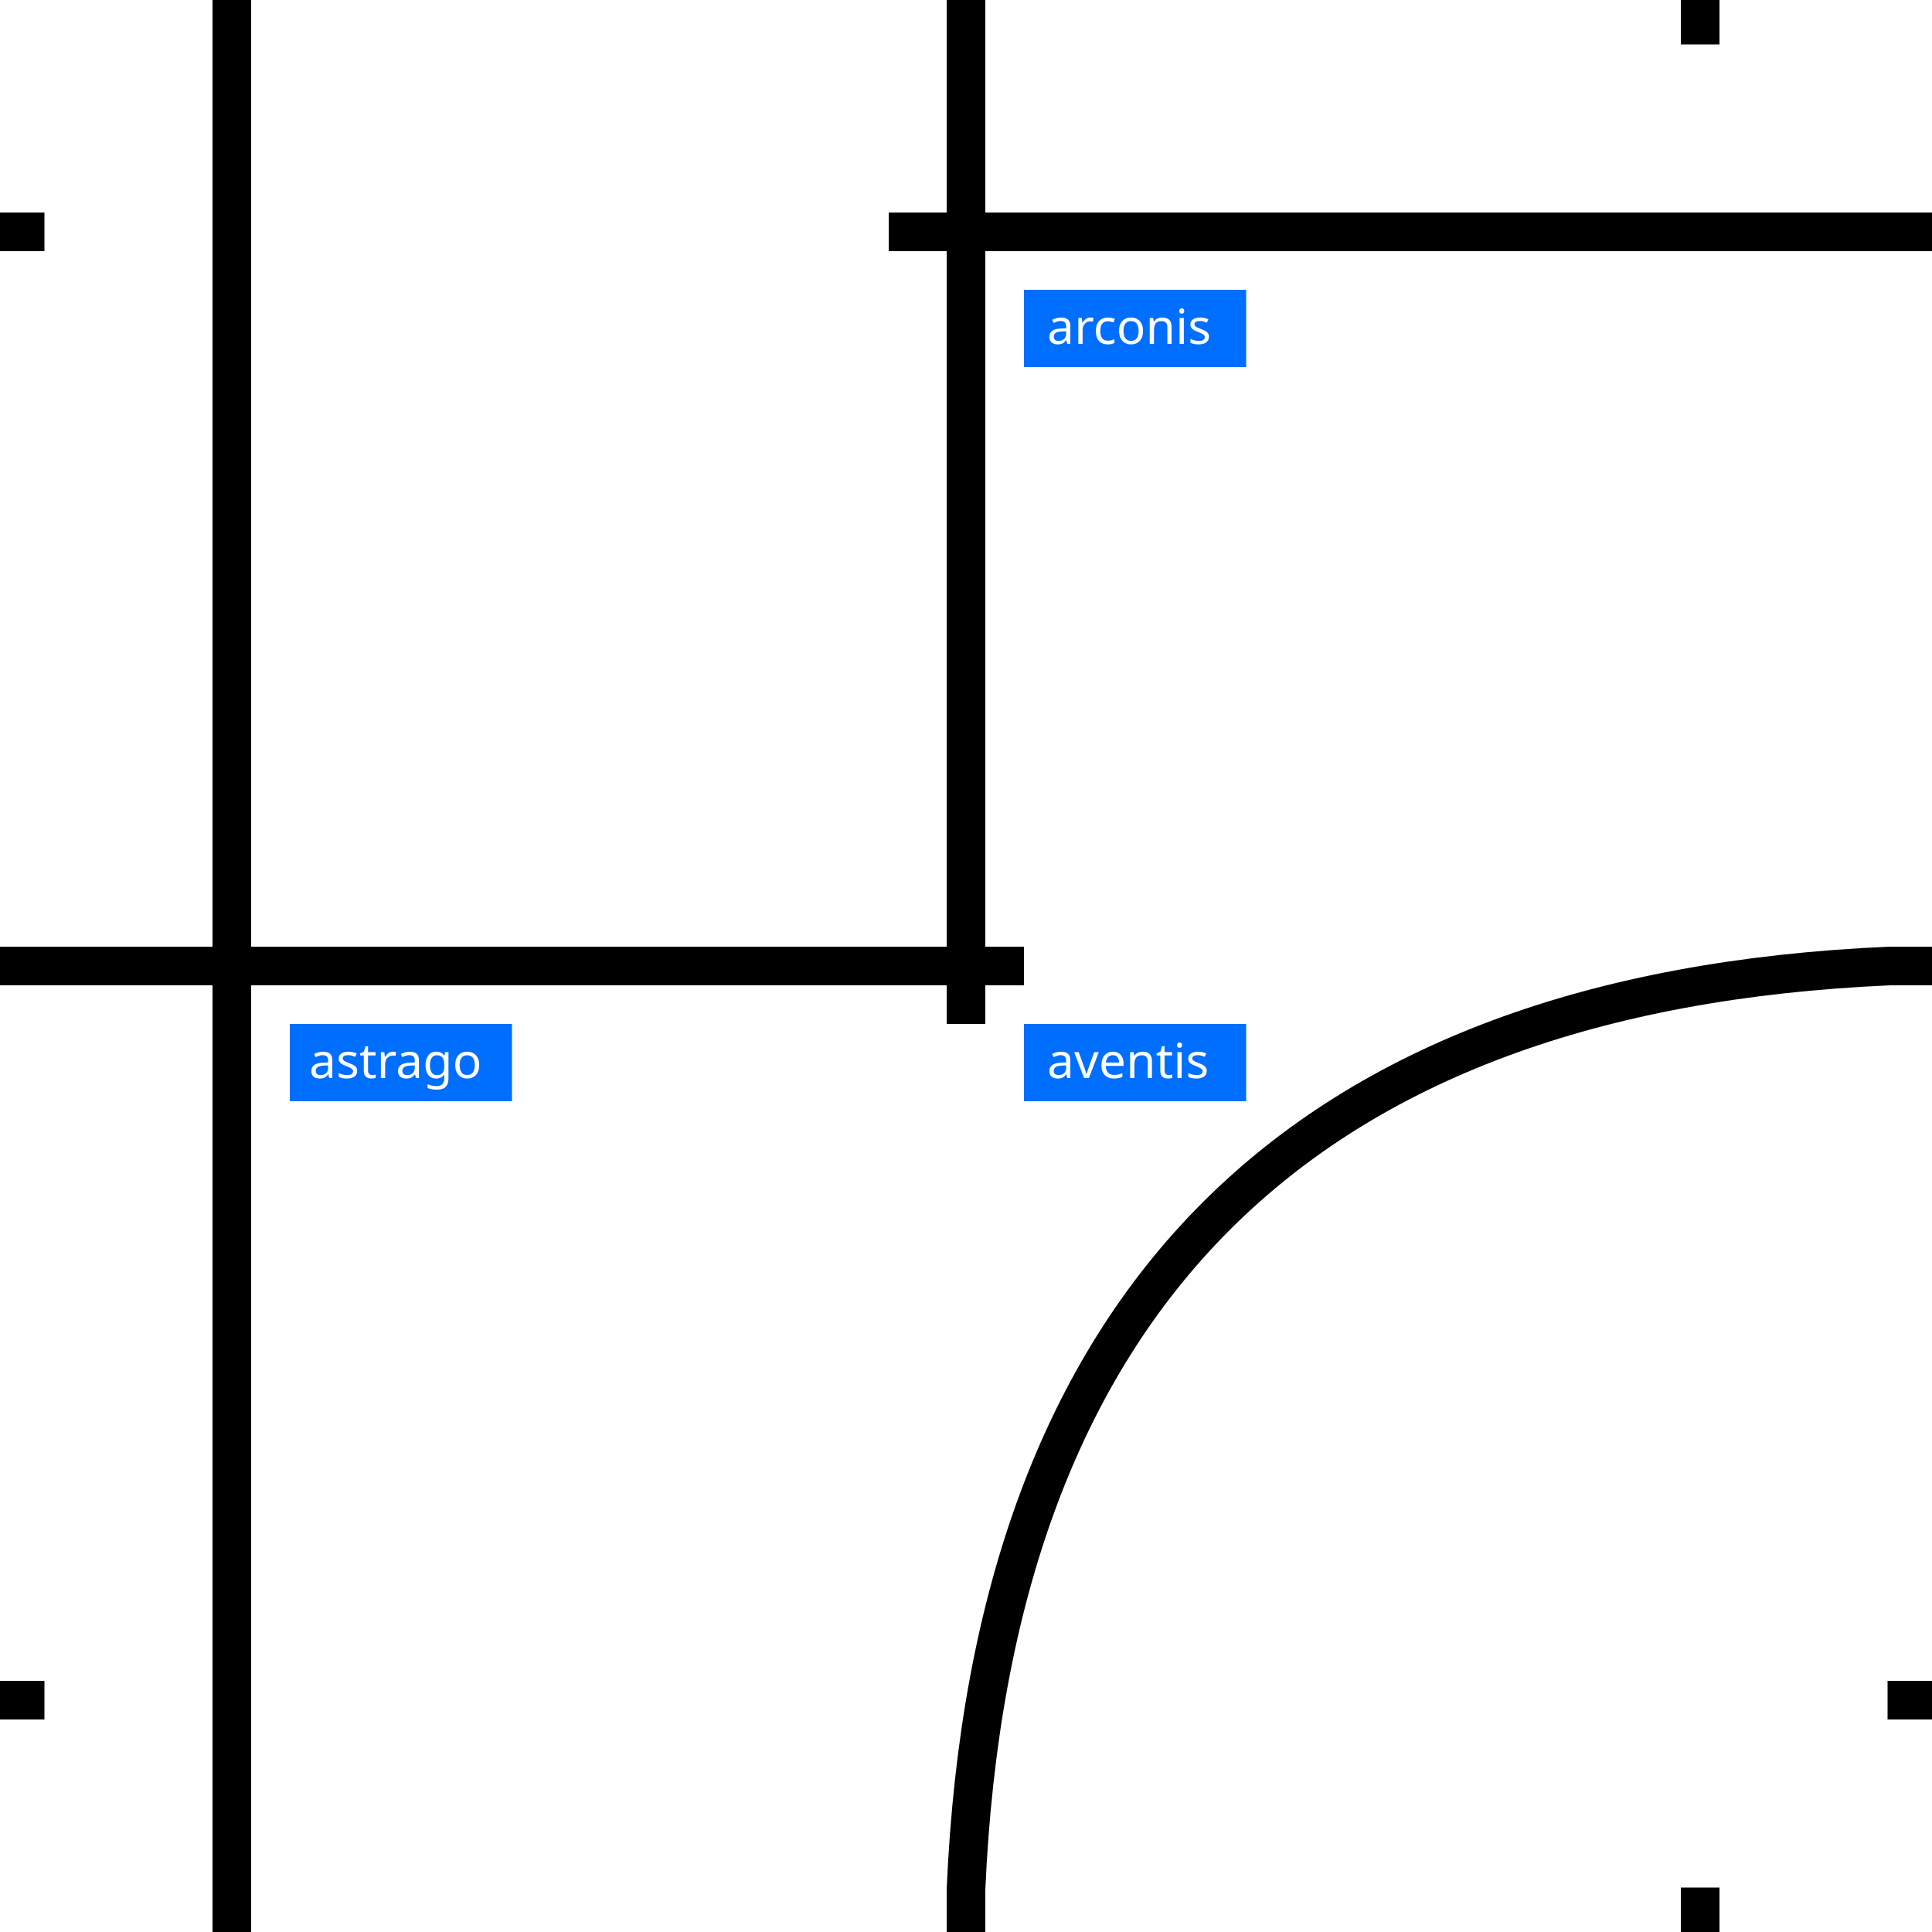
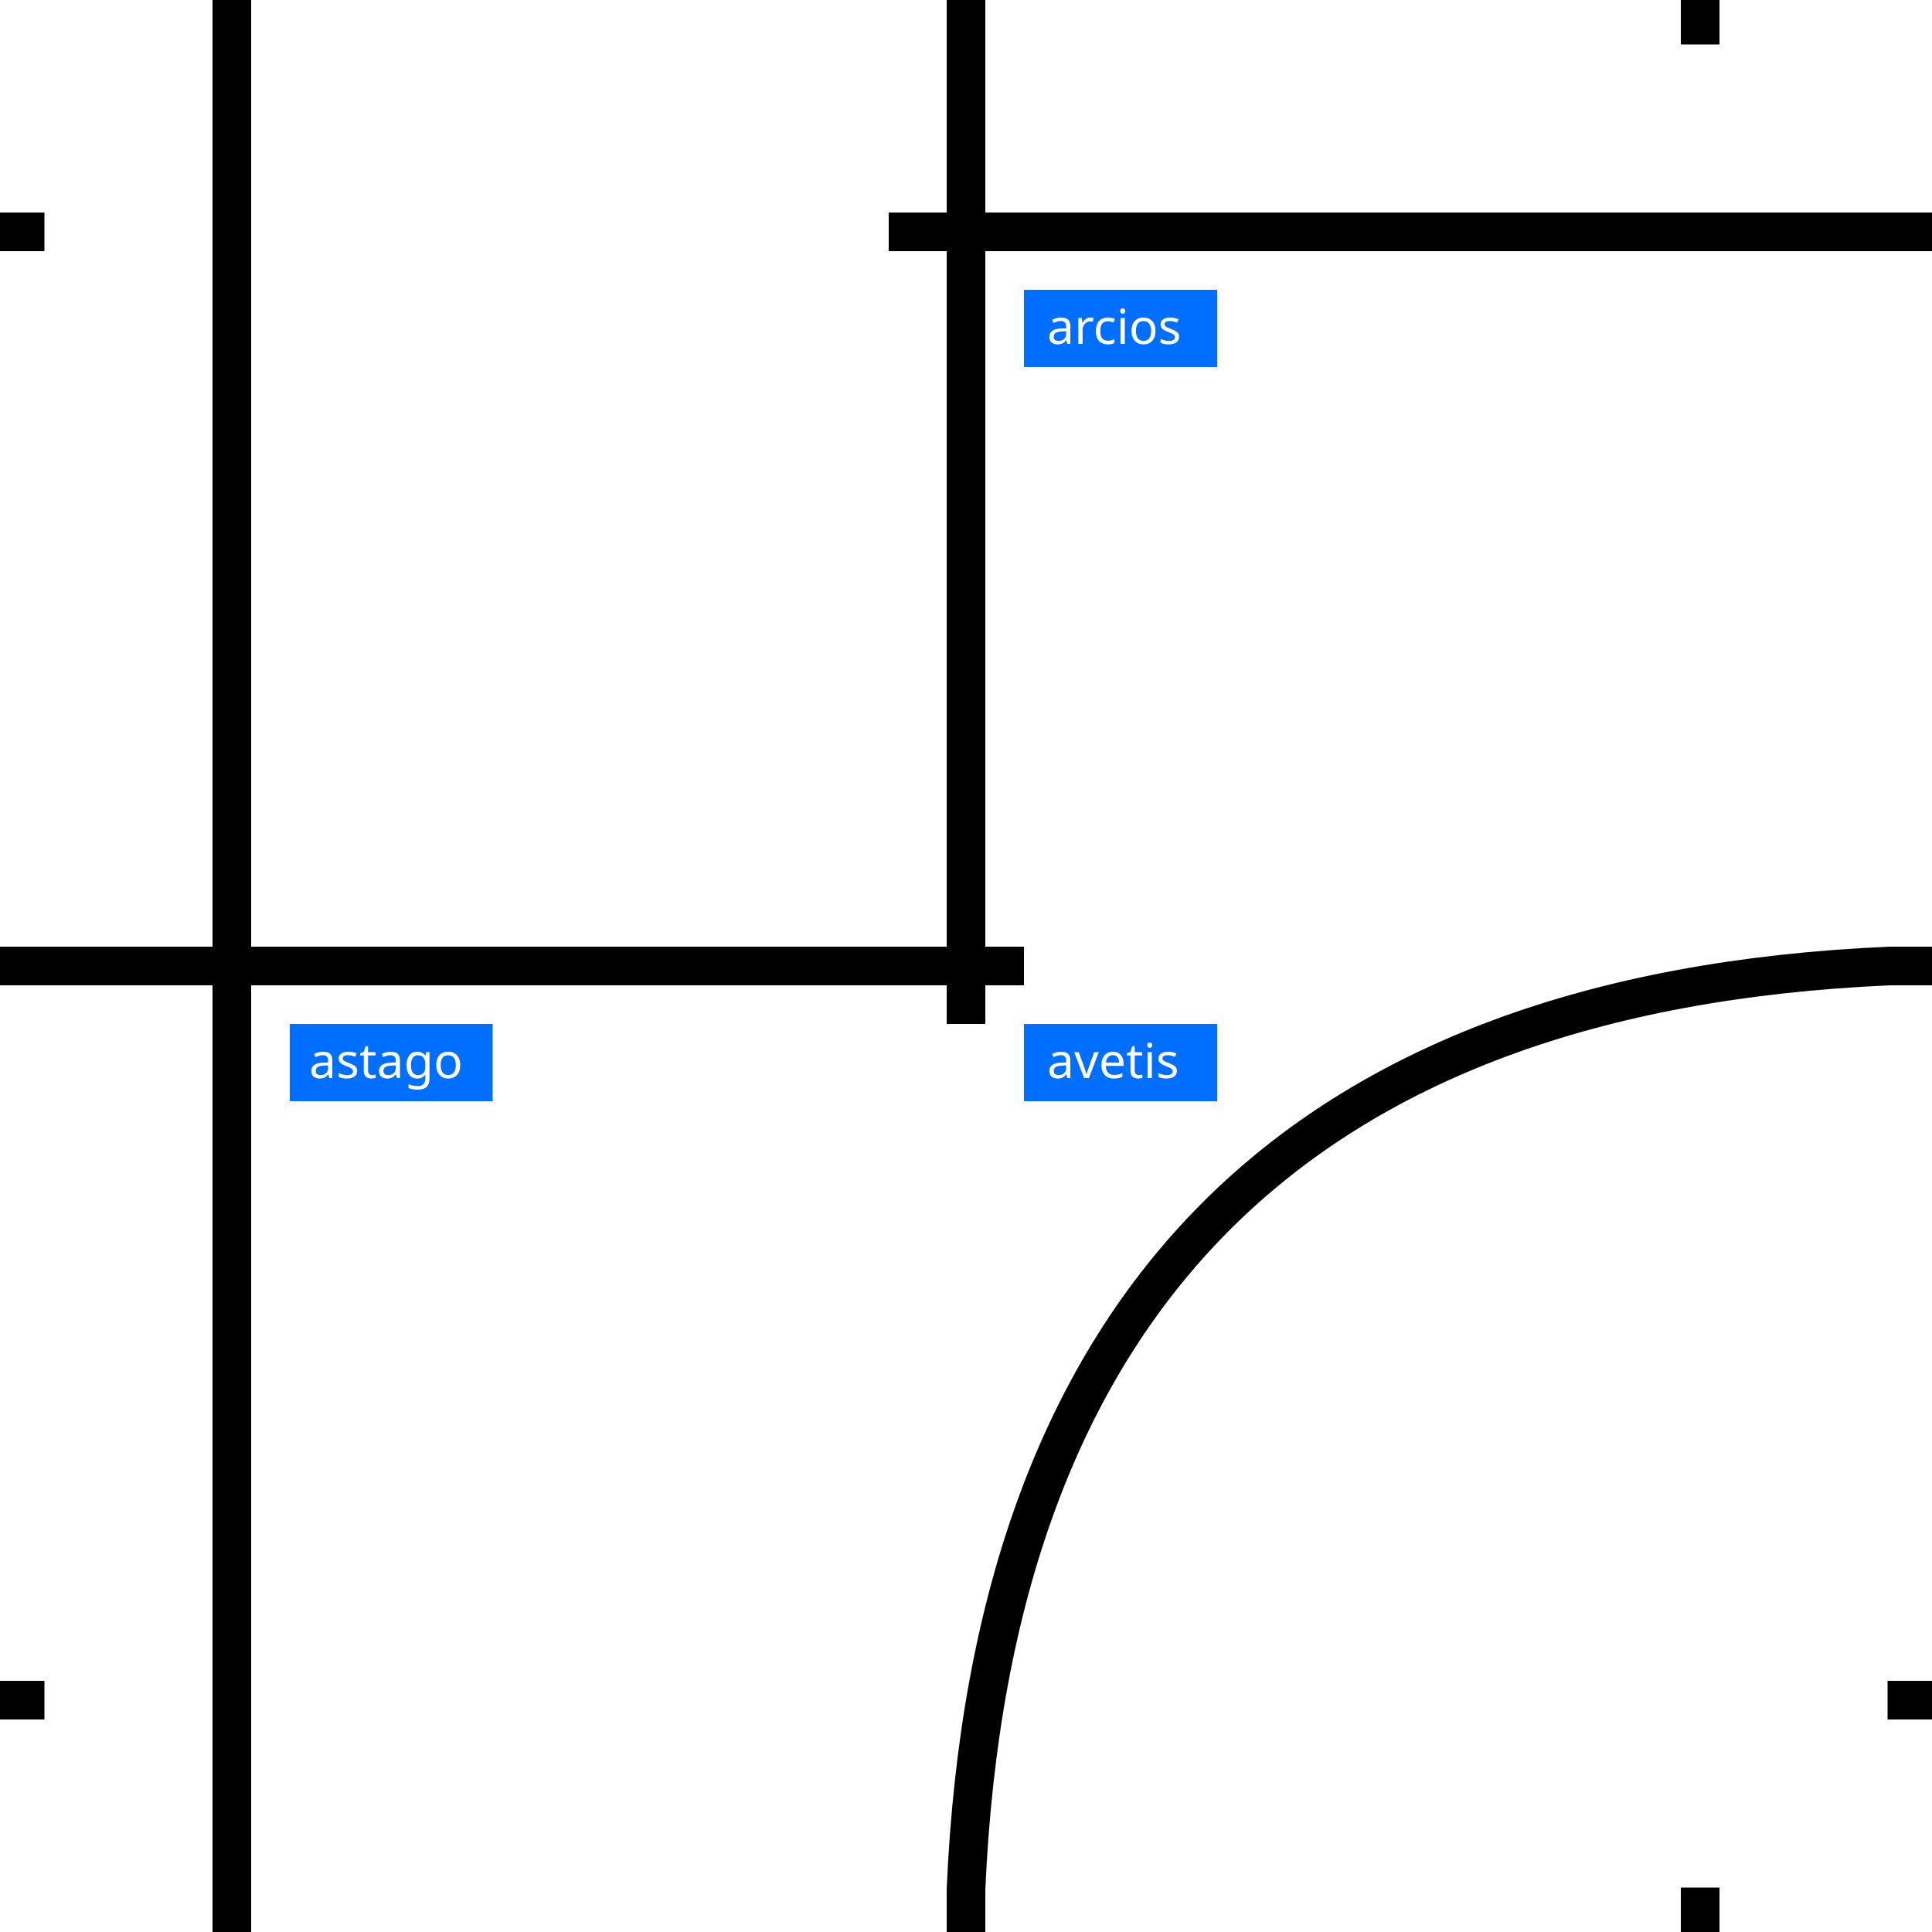
<svg xmlns="http://www.w3.org/2000/svg" width="1000" height="1000">
  <defs>
    <g id="h_joints">
      <rect x="0" y="110" width="23" height="20" fill="black" />
      <rect x="0" y="490" width="23" height="20" fill="black" />
      <rect x="0" y="870" width="23" height="20" fill="black" />
    </g>
    <g id="v_joints">
      <rect x="110" y="0" width="20" height="23" fill="black" />
      <rect x="490" y="0" width="20" height="23" fill="black" />
      <rect x="870" y="0" width="20" height="23" fill="black" />
    </g>
    <g id="base-tile">
      <rect x="0" y="0" width="1000" height="1000" fill="white" />
      <use href="#h_joints" x="0" y="0" />
      <use href="#h_joints" x="977" y="0" />
      <use href="#v_joints" x="0" y="0" />
      <use href="#v_joints" x="0" y="977" />
    </g>
  </defs>
  <use href="#base-tile" x="0" y="0" />
  <rect x="110" y="0" width="20" height="1000" fill="black" />
  <rect x="0" y="490" width="530" height="20" fill="black" />
  <rect x="490" y="0" width="20" height="530" fill="black" />
  <rect x="460" y="110" width="540" height="20" fill="black" />
  <path d="M 500 978 Q 520 520, 978 500" fill="none" stroke="black" stroke-width="20" />
-   <rect x="150" y="530" width="115" height="40" fill="#006eff" />
-   <text x="160" y="558" font-family="Verdana" font-size="25" fill="#ffffff">astrago</text>
-   <rect x="530" y="530" width="115" height="40" fill="#006eff" />
-   <text x="542" y="558" font-family="Verdana" font-size="25" fill="#ffffff">aventis</text>
-   <rect x="530" y="150" width="115" height="40" fill="#006eff" />
-   <text x="542" y="178" font-family="Verdana" font-size="25" fill="#ffffff">arconis</text>
+   <rect x="150" y="530" width="105" height="40" fill="#006eff" />
+   <text x="160" y="558" font-family="Verdana" font-size="25" fill="#ffffff">astago</text>
+   <rect x="530" y="530" width="100" height="40" fill="#006eff" />
+   <text x="542" y="558" font-family="Verdana" font-size="25" fill="#ffffff">avetis</text>
+   <rect x="530" y="150" width="100" height="40" fill="#006eff" />
+   <text x="542" y="178" font-family="Verdana" font-size="25" fill="#ffffff">arcios</text>
</svg>
